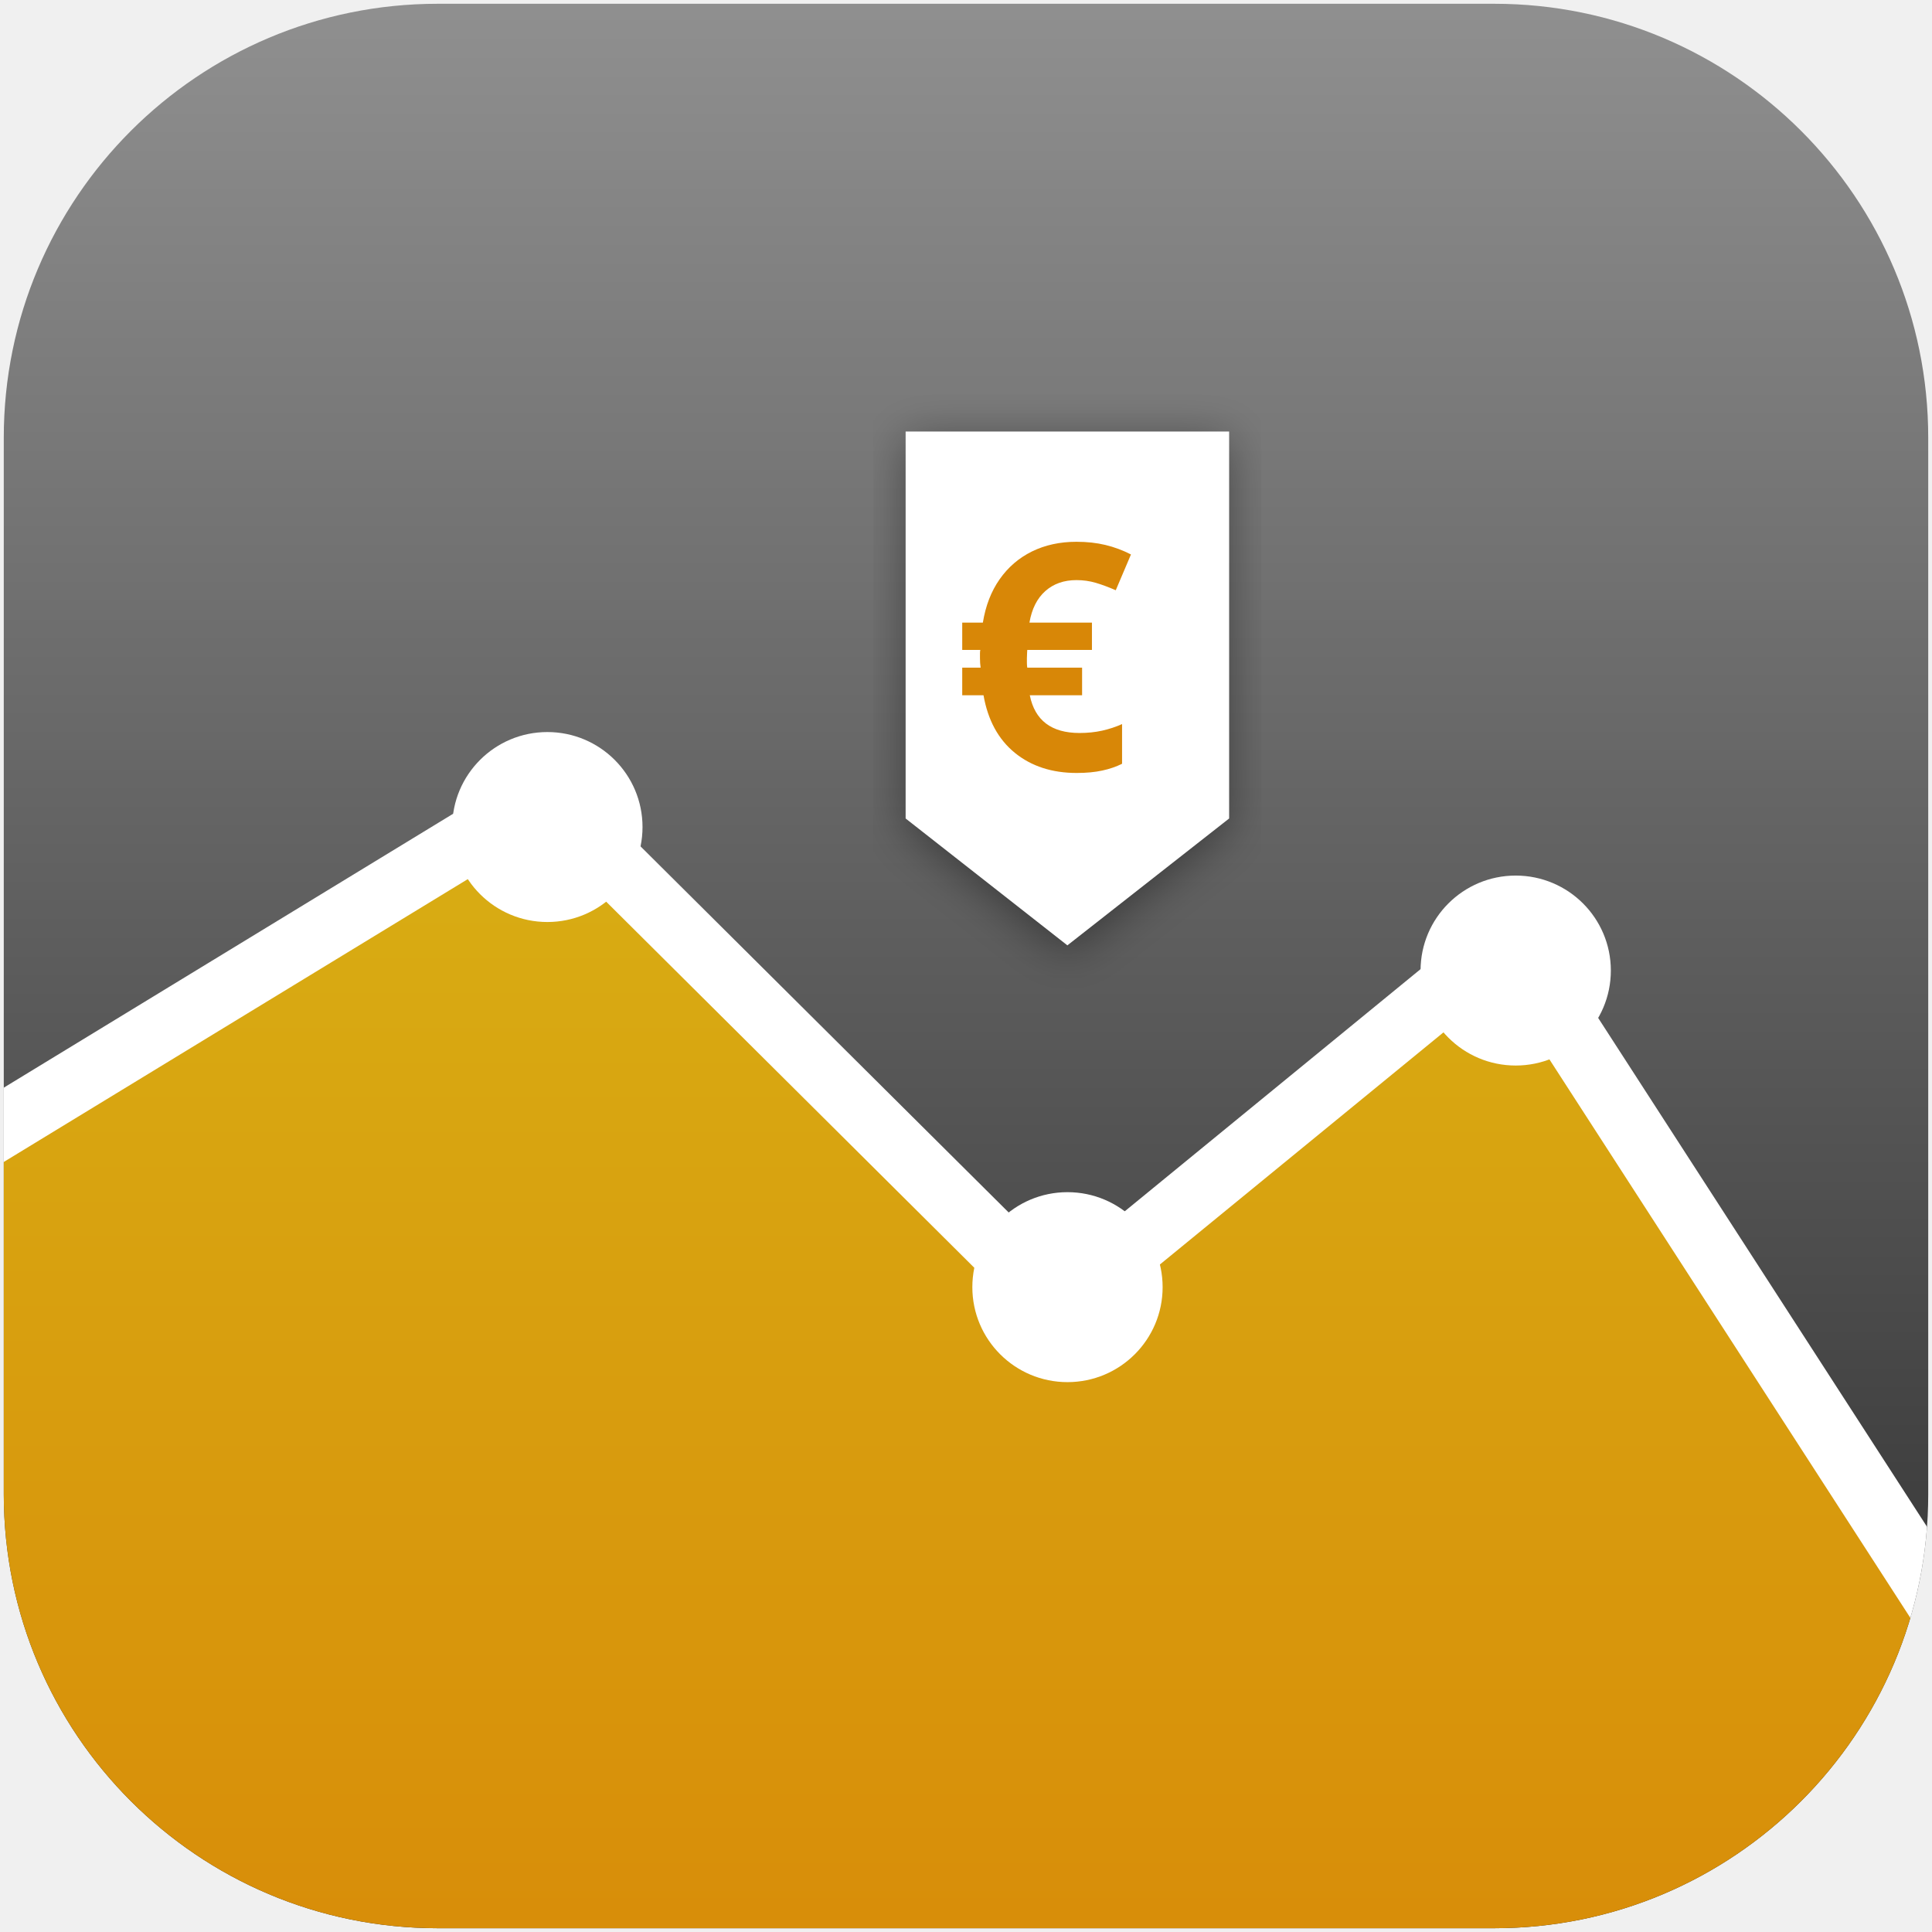
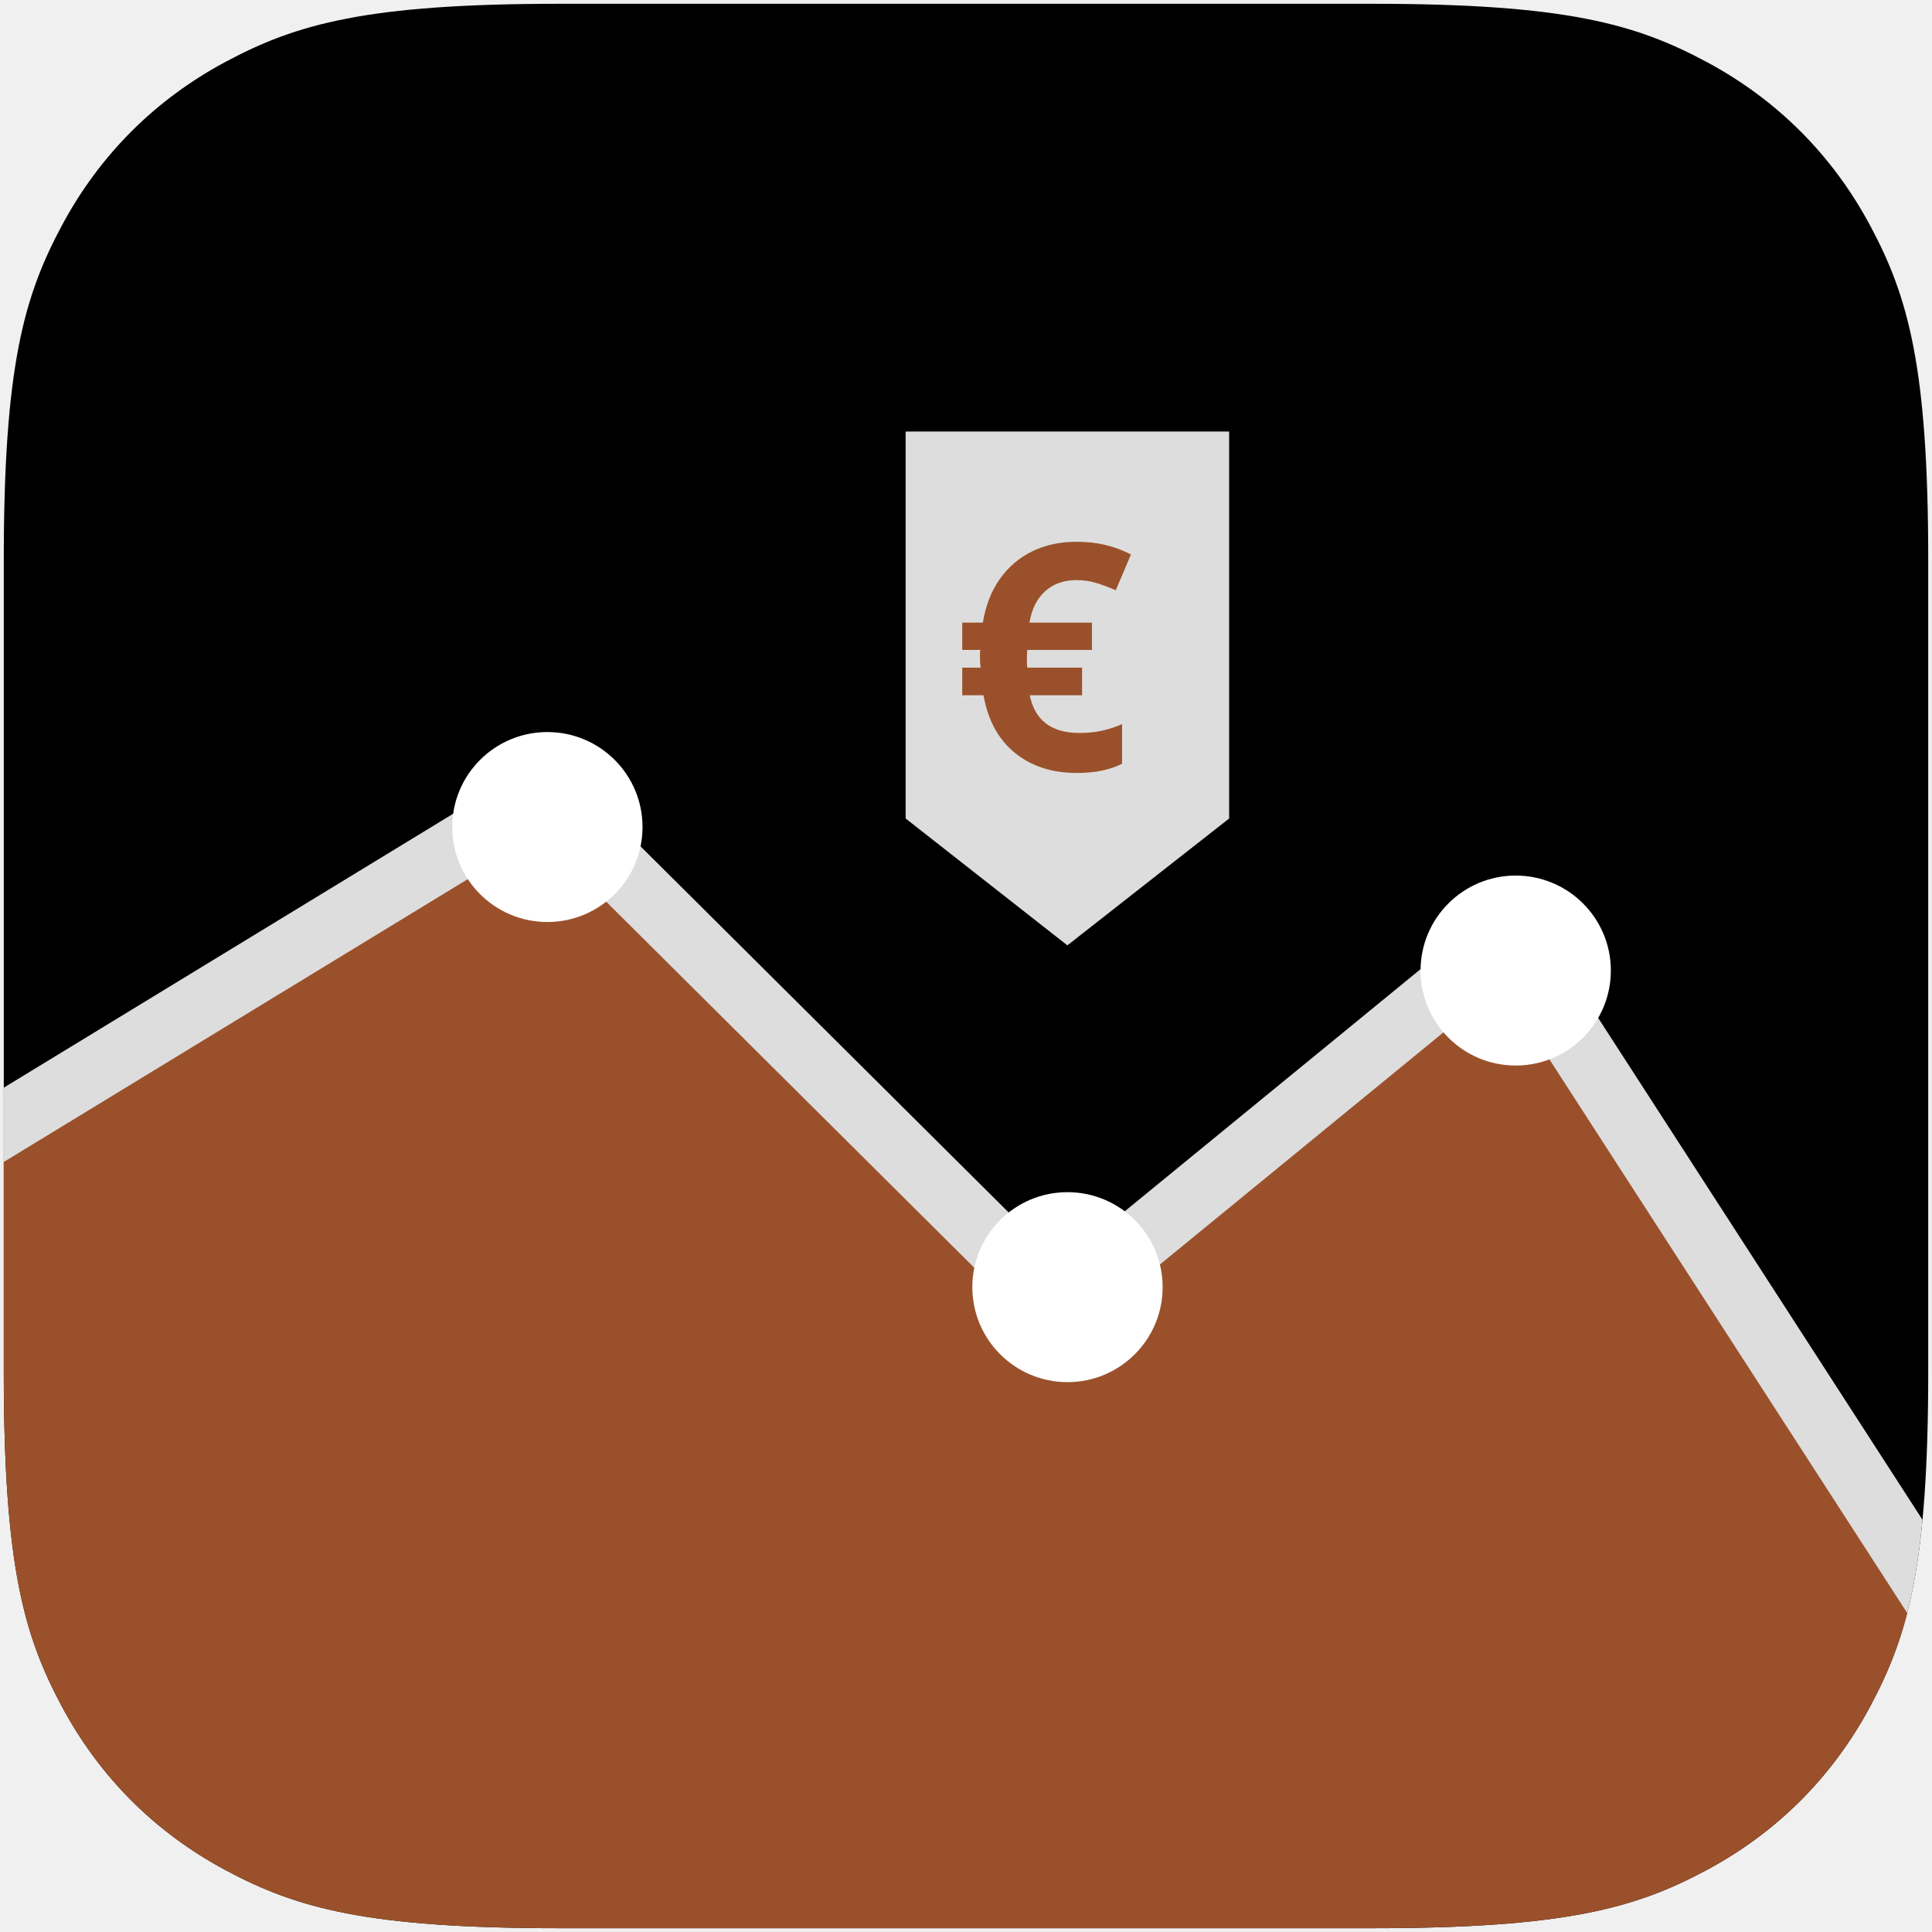
- <svg xmlns="http://www.w3.org/2000/svg" xmlns:xlink="http://www.w3.org/1999/xlink" width="512" height="512" viewBox="0 0 512 512">
+ <svg xmlns="http://www.w3.org/2000/svg" xmlns:xlink="http://www.w3.org/1999/xlink" width="512px" height="512px" viewBox="0 0 512 512" version="1.1">
  <defs>
-     <linearGradient id="icon-b" x1="50%" x2="50%" y1="0%" y2="100%">
-       <stop offset="0%" stop-color="#909090" />
-       <stop offset="100%" stop-color="#282828" />
-     </linearGradient>
-     <rect id="icon-a" width="510" height="510" x="1" y="1" rx="115" />
-     <linearGradient id="icon-d" x1="50%" x2="50%" y1="5.891%" y2="100%">
-       <stop offset="0%" stop-color="#D8AC13" />
-       <stop offset="100%" stop-color="#D88707" />
-     </linearGradient>
-     <path id="icon-f" d="M85.734,105.907 L42.867,139.529 L0,105.907 L0,3.362 L85.734,3.362 L85.734,105.907 Z" />
-     <filter id="icon-e" width="144.3%" height="127.9%" x="-22.2%" y="-12.5%" filterUnits="objectBoundingBox">
-       <feOffset dy="2" in="SourceAlpha" result="shadowOffsetOuter1" />
-       <feGaussianBlur in="shadowOffsetOuter1" result="shadowBlurOuter1" stdDeviation="6" />
-       <feColorMatrix in="shadowBlurOuter1" values="0 0 0 0 0   0 0 0 0 0   0 0 0 0 0  0 0 0 0.401 0" />
+     <path d="M148.423,1 L363.577,1 C414.839,1 433.428,6.337 452.169,16.36 C470.909,26.383 485.617,41.091 495.64,59.831 C505.663,78.572 511,97.161 511,148.423 L511,363.577 C511,414.839 505.663,433.428 495.64,452.169 C485.617,470.909 470.909,485.617 452.169,495.64 C433.428,505.663 414.839,511 363.577,511 L148.423,511 C97.161,511 78.572,505.663 59.831,495.64 C41.091,485.617 26.383,470.909 16.36,452.169 C6.337,433.428 1,414.839 1,363.577 L1,148.423 C1,97.161 6.337,78.572 16.36,59.831 C26.383,41.091 41.091,26.383 59.831,16.36 C78.572,6.337 97.161,1 148.423,1 Z" id="path-1" />
+     <path d="M0,3.362 L85.734,3.362 L85.734,105.907 L42.867,139.529 L0,105.907 L0,3.362 Z" id="path-3" />
+     <filter x="-22.2%" y="-12.5%" width="144.3%" height="127.9%" filterUnits="objectBoundingBox" id="filter-4">
+       <feOffset dx="0" dy="2" in="SourceAlpha" result="shadowOffsetOuter1" />
+       <feGaussianBlur stdDeviation="6" in="shadowOffsetOuter1" result="shadowBlurOuter1" />
+       <feColorMatrix values="0 0 0 0 0   0 0 0 0 0   0 0 0 0 0  0 0 0 0.401 0" type="matrix" in="shadowBlurOuter1" />
    </filter>
  </defs>
-   <g fill="none" fill-rule="evenodd">
-     <mask id="icon-c" fill="#fff">
-       <use xlink:href="#icon-a" />
+   <g id="icon-dark-flat" stroke="none" stroke-width="1" fill="none" fill-rule="evenodd">
+     <mask id="mask-2" fill="white">
+       <use xlink:href="#path-1" />
    </mask>
-     <use fill="url(#icon-b)" xlink:href="#icon-a" />
-     <g mask="url(#icon-c)">
-       <g transform="translate(-46 194)">
-         <polygon fill="url(#icon-d)" stroke="#FFF" stroke-width="16.811" points="0 376.467 0 132.735 190.235 16.78 326.478 152.268 445.827 54.57 602.978 297.74 602.978 376.467" />
-         <ellipse cx="191.061" cy="25.171" fill="#FFF" rx="25.213" ry="25.171" />
-         <ellipse cx="328.894" cy="147.108" fill="#FFF" rx="25.213" ry="25.171" />
-         <ellipse cx="447.677" cy="63.206" fill="#FFF" rx="25.213" ry="25.171" />
+     <use id="bg" fill="#000000" xlink:href="#path-1" />
+     <g id="chart" mask="url(#mask-2)">
+       <g transform="translate(-46, 194)">
+         <polygon id="chart" stroke="#DDDDDD" stroke-width="16.811" fill="#9A512B" points="0 376.467 0 132.735 190.235 16.78 326.478 152.268 445.827 54.57 602.978 297.74 602.978 376.467" />
+         <ellipse id="poin1" stroke="none" fill="#FFFFFF" cx="191.061" cy="25.171" rx="25.213" ry="25.171" />
+         <ellipse id="point-2" stroke="none" fill="#FFFFFF" cx="328.894" cy="147.108" rx="25.213" ry="25.171" />
+         <ellipse id="point-3" stroke="none" fill="#FFFFFF" cx="447.677" cy="63.206" rx="25.213" ry="25.171" />
      </g>
    </g>
-     <g mask="url(#icon-c)">
-       <g transform="translate(240 111)">
-         <use fill="#000" filter="url(#icon-e)" xlink:href="#icon-f" />
-         <use fill="#FFF" xlink:href="#icon-f" />
-         <text font-family="Arial-Black, Arial Black" font-size="84.053" font-weight="700">
-           <tspan x="12.314" y="93" fill="#D88707">€</tspan>
+     <g id="tag" mask="url(#mask-2)">
+       <g transform="translate(240, 111)">
+         <g id="Combined-Shape">
+           <use fill="black" fill-opacity="1" filter="url(#filter-4)" xlink:href="#path-3" />
+           <use fill="#DDDDDD" fill-rule="evenodd" xlink:href="#path-3" />
+         </g>
+         <text id="€" font-family="Arial-Black, Arial Black" font-size="84.053" font-weight="700">
+           <tspan x="12.314" y="93" fill="#9A512B">€</tspan>
        </text>
      </g>
    </g>
  </g>
</svg>
